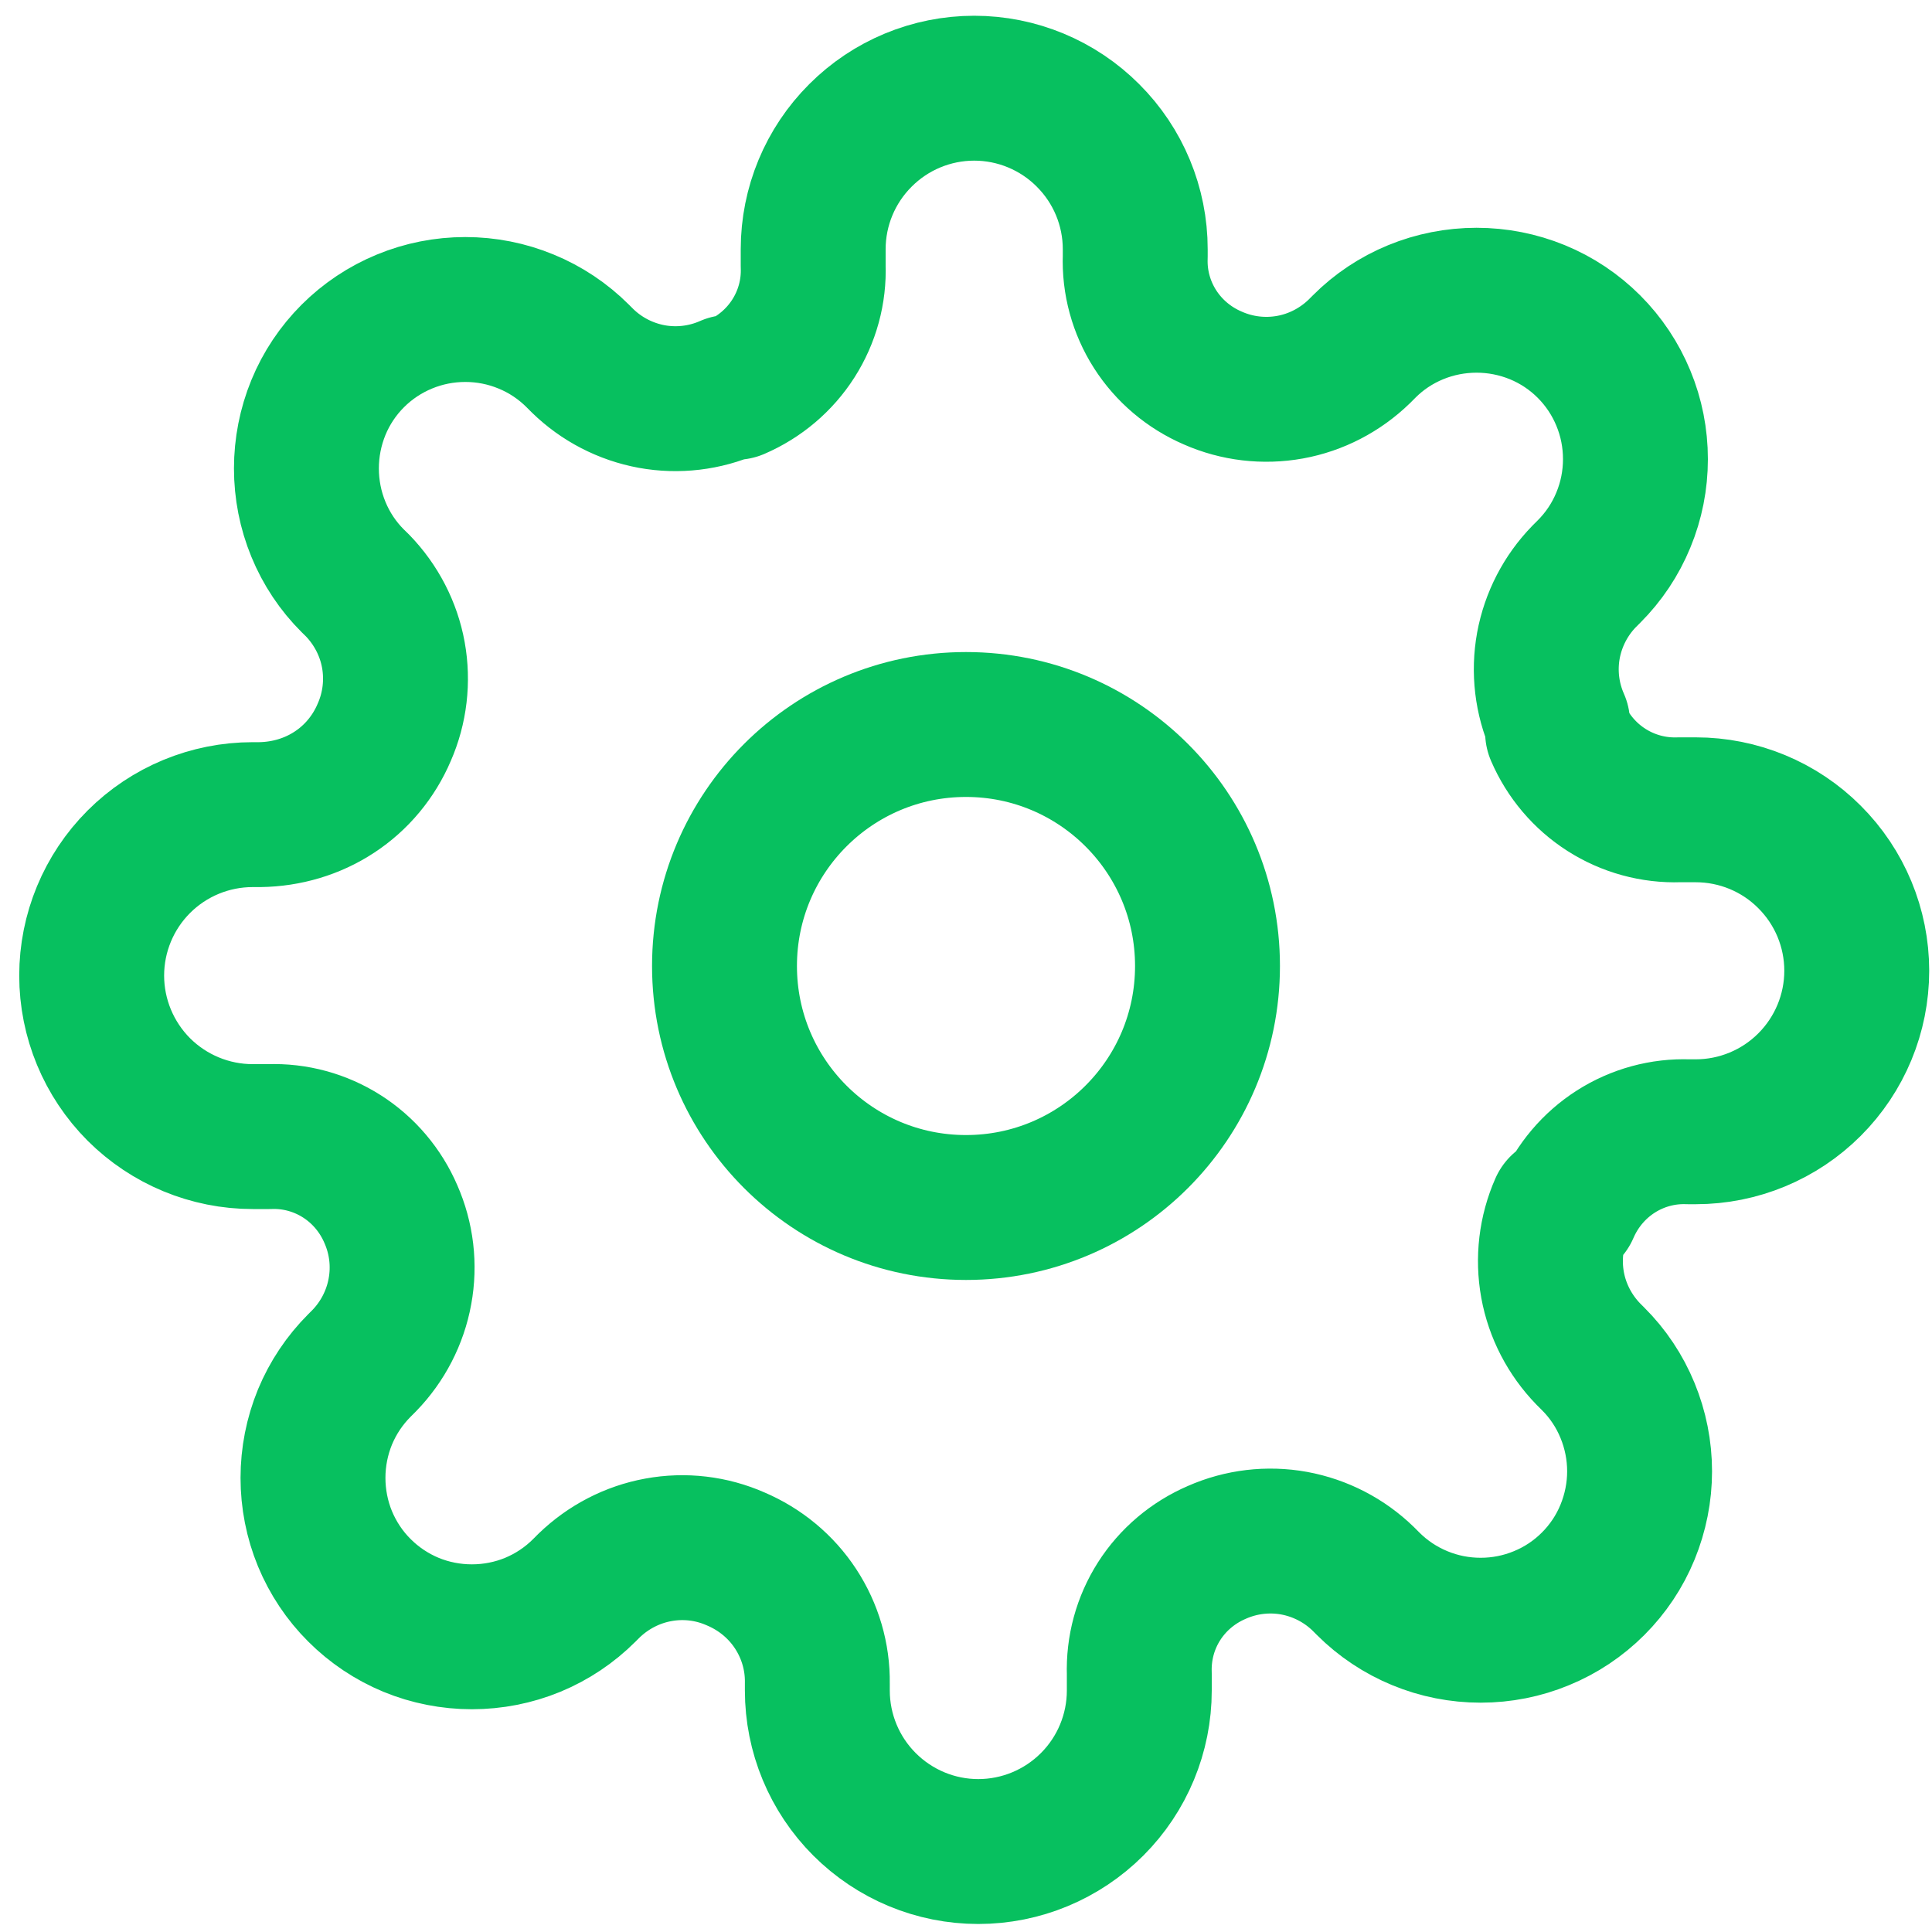
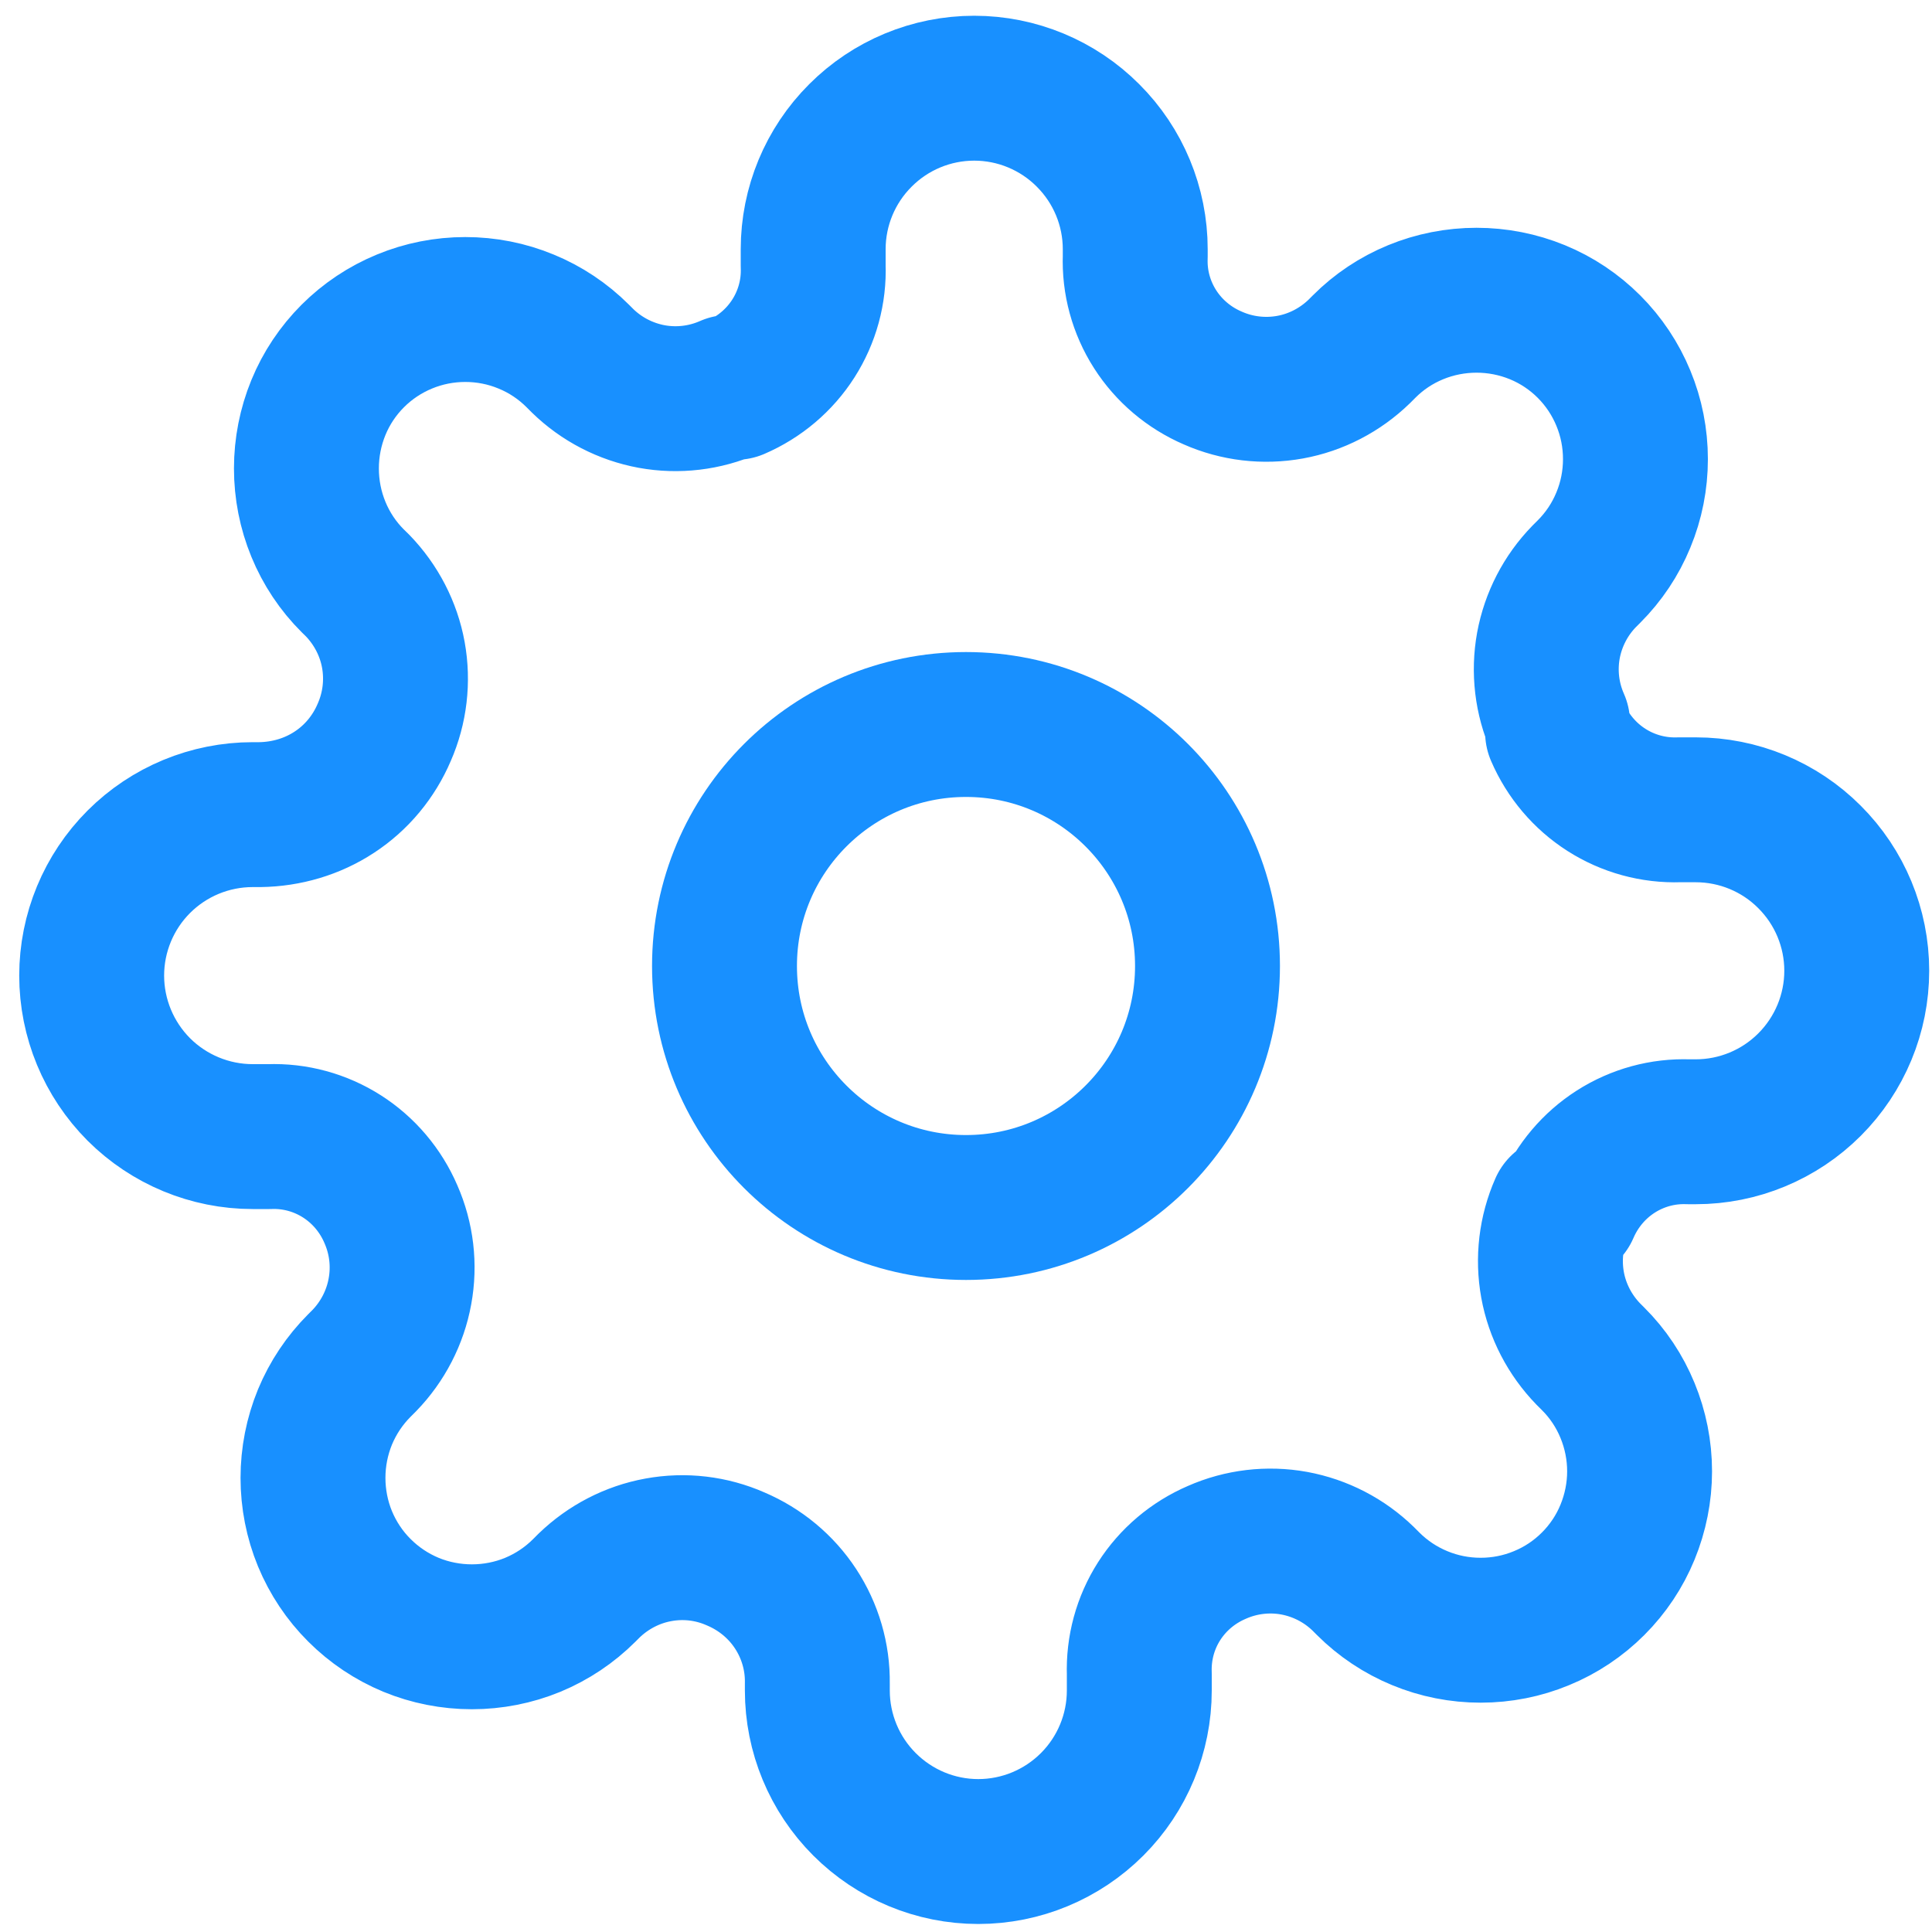
<svg xmlns="http://www.w3.org/2000/svg" width="20" height="20" viewBox="0 0 20 20" fill="none">
-   <path d="M10 12.5C11.381 12.5 12.5 11.381 12.5 10C12.5 8.619 11.381 7.5 10 7.5C8.619 7.5 7.5 8.619 7.5 10C7.5 11.381 8.619 12.5 10 12.5Z" stroke="#07C05F" stroke-width="1.5" stroke-linecap="round" stroke-linejoin="round" />
-   <path d="M16.167 12.5C16.056 12.751 16.023 13.03 16.072 13.301C16.121 13.571 16.251 13.82 16.442 14.017L16.492 14.067C16.645 14.219 16.766 14.401 16.848 14.601C16.93 14.8 16.973 15.014 16.973 15.231C16.973 15.447 16.93 15.661 16.848 15.861C16.766 16.061 16.645 16.242 16.492 16.395C16.339 16.548 16.158 16.669 15.958 16.751C15.758 16.834 15.544 16.876 15.328 16.876C15.111 16.876 14.897 16.834 14.697 16.751C14.498 16.669 14.316 16.548 14.163 16.395L14.113 16.345C13.917 16.154 13.668 16.025 13.397 15.975C13.127 15.926 12.848 15.959 12.597 16.07C12.35 16.176 12.142 16.352 11.999 16.576C11.856 16.8 11.785 17.062 11.794 17.328V17.5C11.794 17.942 11.618 18.366 11.306 18.678C10.993 18.991 10.569 19.167 10.127 19.167C9.685 19.167 9.262 18.991 8.949 18.678C8.637 18.366 8.461 17.942 8.461 17.5V17.425C8.465 17.151 8.386 16.883 8.236 16.654C8.086 16.425 7.87 16.246 7.616 16.138C7.365 16.027 7.086 15.994 6.815 16.044C6.545 16.093 6.296 16.223 6.099 16.413L6.049 16.463C5.896 16.616 5.715 16.737 5.515 16.82C5.316 16.902 5.101 16.944 4.885 16.944C4.669 16.944 4.454 16.902 4.255 16.82C4.055 16.737 3.874 16.616 3.721 16.463C3.568 16.311 3.447 16.129 3.364 15.929C3.282 15.73 3.24 15.515 3.24 15.299C3.24 15.083 3.282 14.869 3.364 14.669C3.447 14.469 3.568 14.288 3.721 14.135L3.771 14.085C3.961 13.889 4.091 13.639 4.14 13.369C4.19 13.098 4.157 12.82 4.046 12.568C3.94 12.322 3.764 12.114 3.54 11.971C3.316 11.828 3.053 11.756 2.788 11.766H2.616C2.174 11.766 1.75 11.59 1.437 11.278C1.125 10.965 0.949 10.541 0.949 10.099C0.949 9.657 1.125 9.233 1.437 8.921C1.75 8.608 2.174 8.433 2.616 8.433H2.691C2.964 8.429 3.233 8.351 3.462 8.2C3.691 8.05 3.87 7.834 3.978 7.58C4.088 7.329 4.121 7.05 4.072 6.779C4.023 6.509 3.893 6.26 3.703 6.063L3.652 6.013C3.499 5.861 3.378 5.679 3.296 5.479C3.214 5.28 3.172 5.066 3.172 4.849C3.172 4.633 3.214 4.419 3.296 4.219C3.378 4.019 3.499 3.838 3.652 3.685C3.805 3.532 3.987 3.411 4.186 3.329C4.386 3.246 4.6 3.204 4.817 3.204C5.033 3.204 5.247 3.246 5.447 3.329C5.647 3.411 5.828 3.532 5.981 3.685L6.031 3.735C6.227 3.926 6.476 4.055 6.747 4.105C7.017 4.154 7.296 4.121 7.548 4.01H7.616C7.862 3.904 8.07 3.728 8.213 3.504C8.356 3.28 8.428 3.018 8.418 2.752V2.58C8.418 2.138 8.594 1.714 8.907 1.402C9.219 1.089 9.643 0.913 10.085 0.913C10.527 0.913 10.951 1.089 11.263 1.402C11.576 1.714 11.752 2.138 11.752 2.58V2.655C11.742 2.921 11.814 3.183 11.957 3.407C12.1 3.631 12.308 3.807 12.554 3.913C12.805 4.024 13.084 4.057 13.355 4.008C13.625 3.959 13.874 3.829 14.071 3.638L14.121 3.588C14.273 3.435 14.455 3.314 14.655 3.232C14.854 3.15 15.069 3.108 15.285 3.108C15.501 3.108 15.715 3.15 15.915 3.232C16.115 3.314 16.296 3.435 16.449 3.588C16.602 3.741 16.723 3.923 16.805 4.122C16.888 4.322 16.93 4.536 16.93 4.753C16.93 4.969 16.888 5.183 16.805 5.383C16.723 5.583 16.602 5.764 16.449 5.917L16.399 5.967C16.208 6.163 16.079 6.412 16.029 6.683C15.98 6.953 16.013 7.232 16.124 7.483V7.58C16.23 7.826 16.406 8.034 16.63 8.177C16.854 8.32 17.116 8.392 17.382 8.383H17.554C17.996 8.383 18.42 8.558 18.732 8.871C19.045 9.183 19.221 9.607 19.221 10.049C19.221 10.491 19.045 10.915 18.732 11.228C18.42 11.54 17.996 11.716 17.554 11.716H17.479C17.213 11.706 16.951 11.778 16.727 11.921C16.503 12.064 16.327 12.272 16.221 12.518V12.5Z" stroke="#07C05F" stroke-width="1.5" stroke-linecap="round" stroke-linejoin="round" />
+   <path d="M10 12.5C11.381 12.5 12.5 11.381 12.5 10C12.5 8.619 11.381 7.5 10 7.5C8.619 7.5 7.5 8.619 7.5 10C7.5 11.381 8.619 12.5 10 12.5Z" stroke="#1890FF" stroke-width="1.5" stroke-linecap="round" stroke-linejoin="round" />
+   <path d="M16.167 12.5C16.056 12.751 16.023 13.03 16.072 13.301C16.121 13.571 16.251 13.82 16.442 14.017L16.492 14.067C16.645 14.219 16.766 14.401 16.848 14.601C16.93 14.8 16.973 15.014 16.973 15.231C16.973 15.447 16.93 15.661 16.848 15.861C16.766 16.061 16.645 16.242 16.492 16.395C16.339 16.548 16.158 16.669 15.958 16.751C15.758 16.834 15.544 16.876 15.328 16.876C15.111 16.876 14.897 16.834 14.697 16.751C14.498 16.669 14.316 16.548 14.163 16.395L14.113 16.345C13.917 16.154 13.668 16.025 13.397 15.975C13.127 15.926 12.848 15.959 12.597 16.07C12.35 16.176 12.142 16.352 11.999 16.576C11.856 16.8 11.785 17.062 11.794 17.328V17.5C11.794 17.942 11.618 18.366 11.306 18.678C10.993 18.991 10.569 19.167 10.127 19.167C9.685 19.167 9.262 18.991 8.949 18.678C8.637 18.366 8.461 17.942 8.461 17.5V17.425C8.465 17.151 8.386 16.883 8.236 16.654C8.086 16.425 7.87 16.246 7.616 16.138C7.365 16.027 7.086 15.994 6.815 16.044C6.545 16.093 6.296 16.223 6.099 16.413L6.049 16.463C5.896 16.616 5.715 16.737 5.515 16.82C5.316 16.902 5.101 16.944 4.885 16.944C4.669 16.944 4.454 16.902 4.255 16.82C4.055 16.737 3.874 16.616 3.721 16.463C3.568 16.311 3.447 16.129 3.364 15.929C3.282 15.73 3.24 15.515 3.24 15.299C3.24 15.083 3.282 14.869 3.364 14.669C3.447 14.469 3.568 14.288 3.721 14.135L3.771 14.085C3.961 13.889 4.091 13.639 4.14 13.369C4.19 13.098 4.157 12.82 4.046 12.568C3.94 12.322 3.764 12.114 3.54 11.971C3.316 11.828 3.053 11.756 2.788 11.766H2.616C2.174 11.766 1.75 11.59 1.437 11.278C1.125 10.965 0.949 10.541 0.949 10.099C0.949 9.657 1.125 9.233 1.437 8.921C1.75 8.608 2.174 8.433 2.616 8.433H2.691C2.964 8.429 3.233 8.351 3.462 8.2C3.691 8.05 3.87 7.834 3.978 7.58C4.088 7.329 4.121 7.05 4.072 6.779C4.023 6.509 3.893 6.26 3.703 6.063L3.652 6.013C3.499 5.861 3.378 5.679 3.296 5.479C3.214 5.28 3.172 5.066 3.172 4.849C3.172 4.633 3.214 4.419 3.296 4.219C3.378 4.019 3.499 3.838 3.652 3.685C3.805 3.532 3.987 3.411 4.186 3.329C4.386 3.246 4.6 3.204 4.817 3.204C5.033 3.204 5.247 3.246 5.447 3.329C5.647 3.411 5.828 3.532 5.981 3.685L6.031 3.735C6.227 3.926 6.476 4.055 6.747 4.105C7.017 4.154 7.296 4.121 7.548 4.01H7.616C7.862 3.904 8.07 3.728 8.213 3.504C8.356 3.28 8.428 3.018 8.418 2.752V2.58C8.418 2.138 8.594 1.714 8.907 1.402C9.219 1.089 9.643 0.913 10.085 0.913C10.527 0.913 10.951 1.089 11.263 1.402C11.576 1.714 11.752 2.138 11.752 2.58V2.655C11.742 2.921 11.814 3.183 11.957 3.407C12.1 3.631 12.308 3.807 12.554 3.913C12.805 4.024 13.084 4.057 13.355 4.008C13.625 3.959 13.874 3.829 14.071 3.638L14.121 3.588C14.273 3.435 14.455 3.314 14.655 3.232C14.854 3.15 15.069 3.108 15.285 3.108C15.501 3.108 15.715 3.15 15.915 3.232C16.115 3.314 16.296 3.435 16.449 3.588C16.602 3.741 16.723 3.923 16.805 4.122C16.888 4.322 16.93 4.536 16.93 4.753C16.93 4.969 16.888 5.183 16.805 5.383C16.723 5.583 16.602 5.764 16.449 5.917L16.399 5.967C16.208 6.163 16.079 6.412 16.029 6.683C15.98 6.953 16.013 7.232 16.124 7.483V7.58C16.23 7.826 16.406 8.034 16.63 8.177C16.854 8.32 17.116 8.392 17.382 8.383H17.554C17.996 8.383 18.42 8.558 18.732 8.871C19.045 9.183 19.221 9.607 19.221 10.049C19.221 10.491 19.045 10.915 18.732 11.228C18.42 11.54 17.996 11.716 17.554 11.716H17.479C17.213 11.706 16.951 11.778 16.727 11.921C16.503 12.064 16.327 12.272 16.221 12.518V12.5Z" stroke="#1890FF" stroke-width="1.5" stroke-linecap="round" stroke-linejoin="round" />
</svg>
